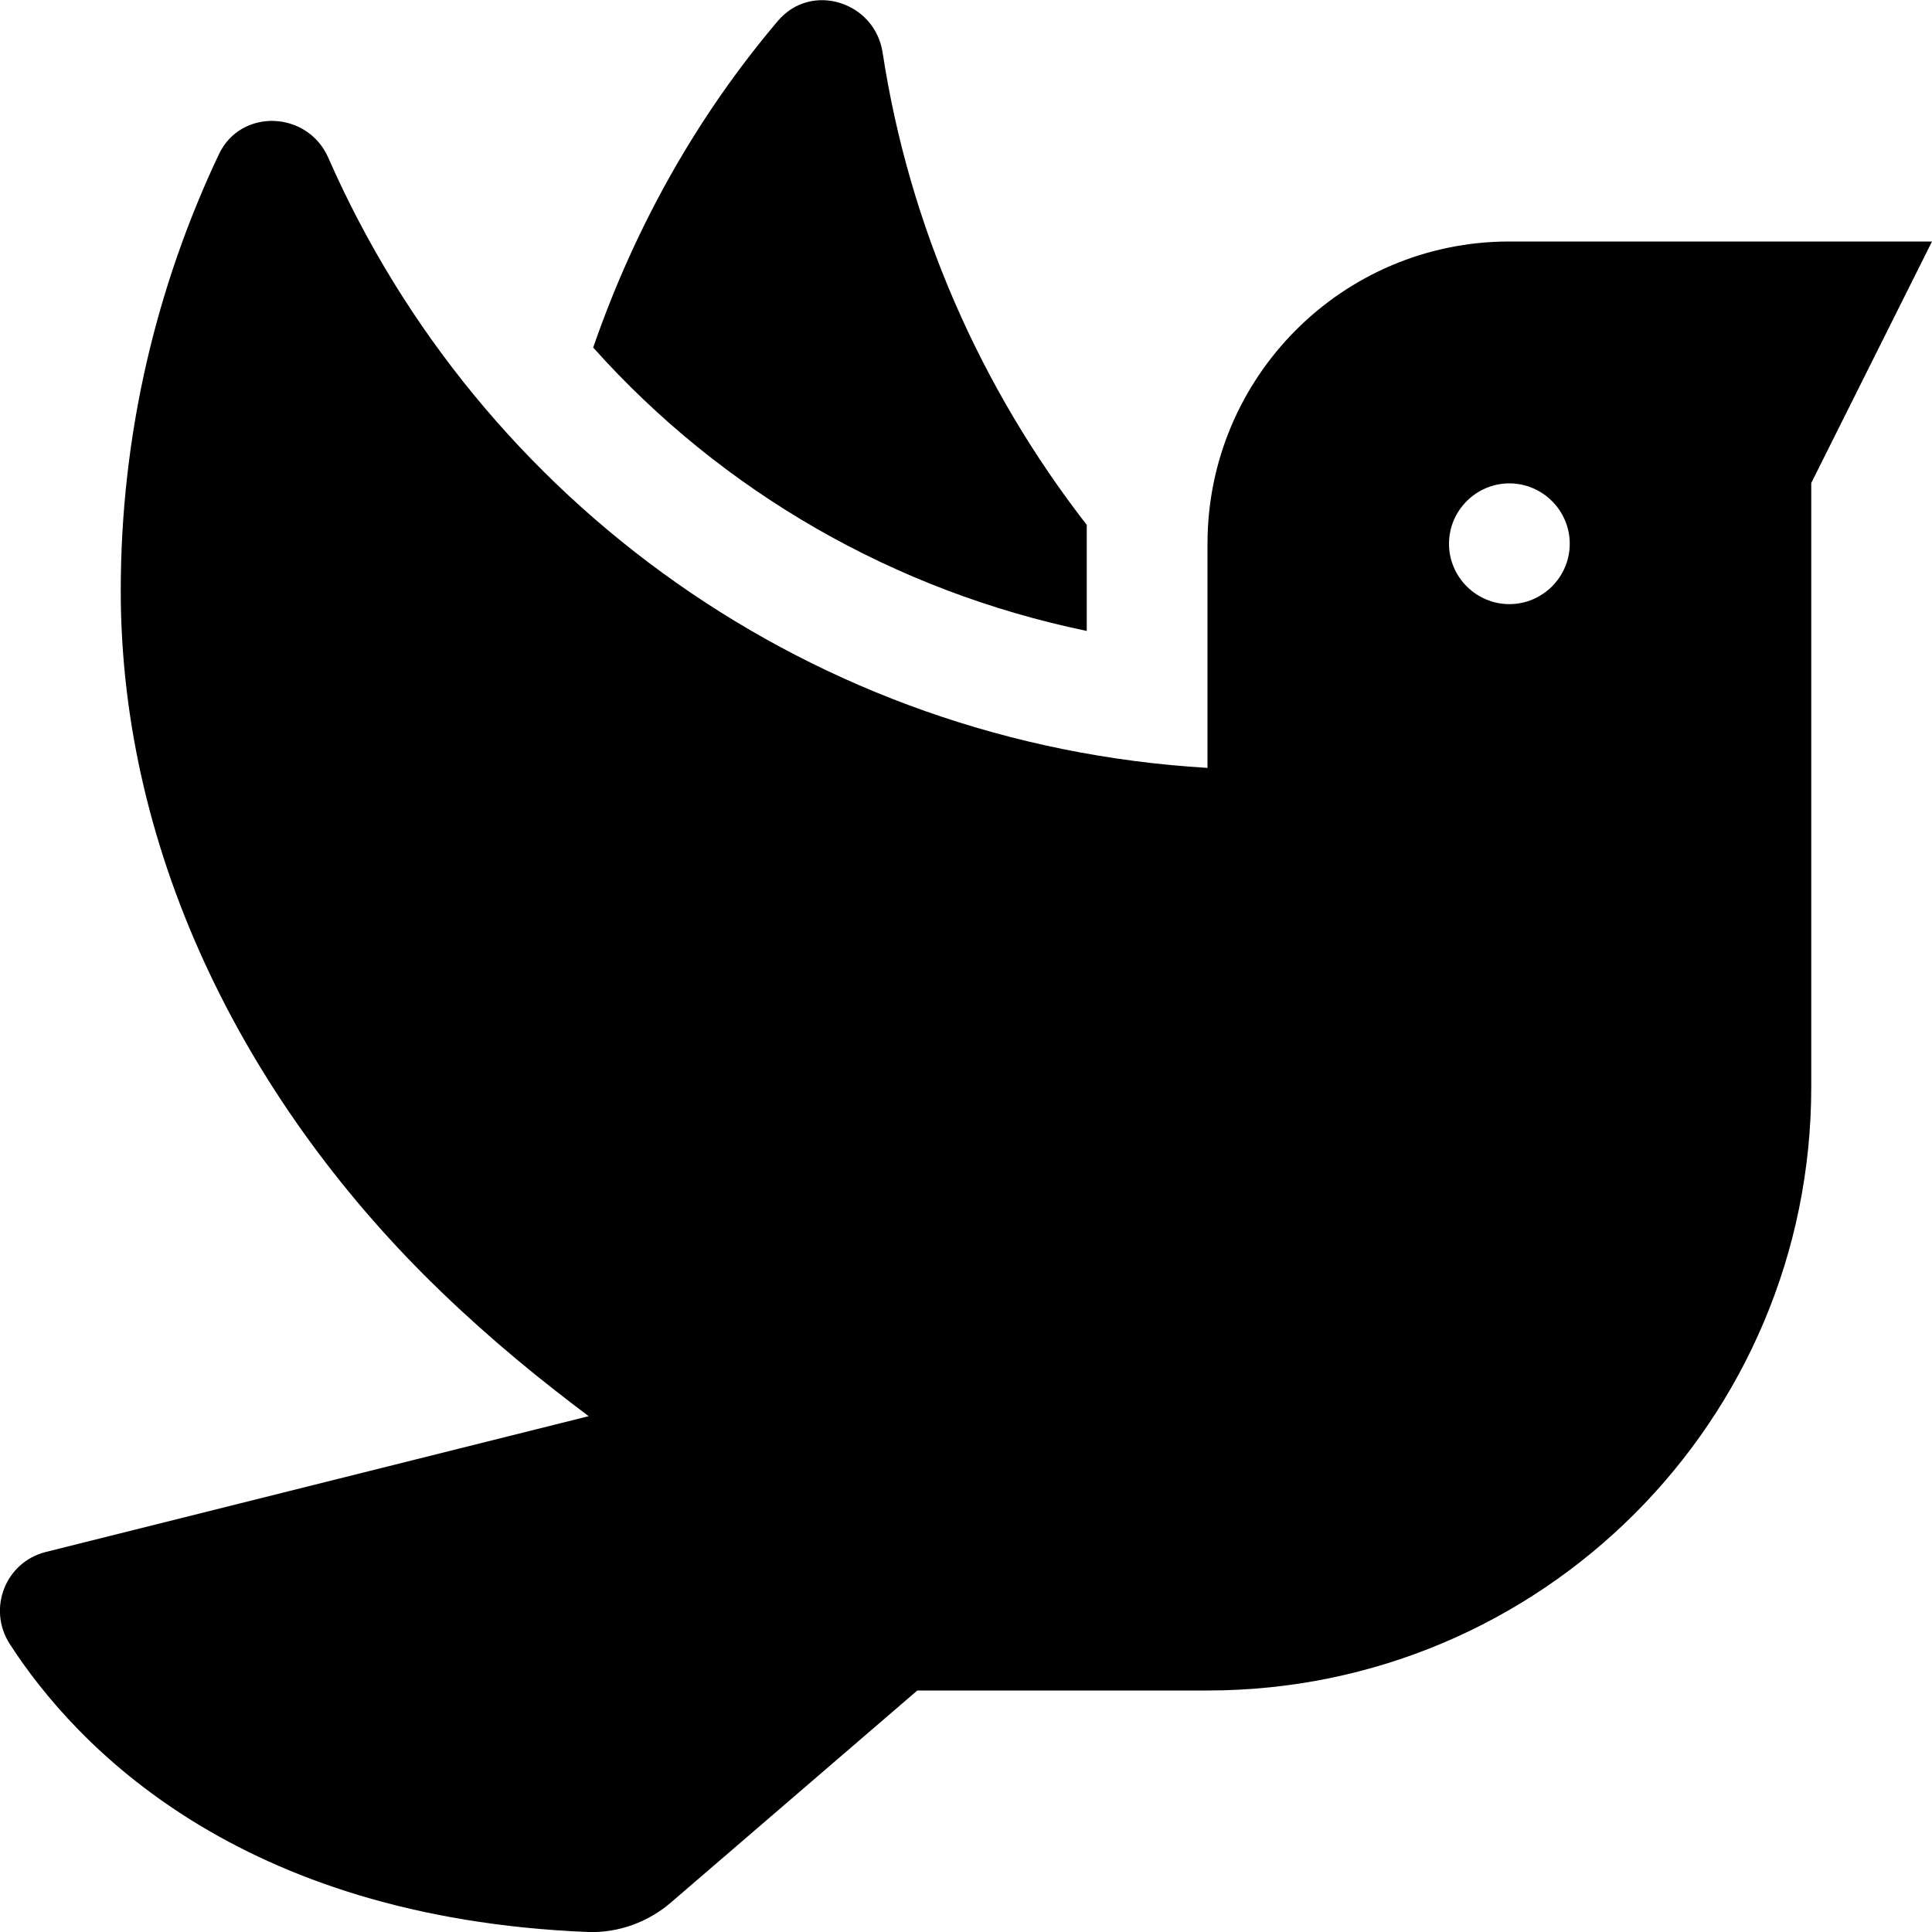
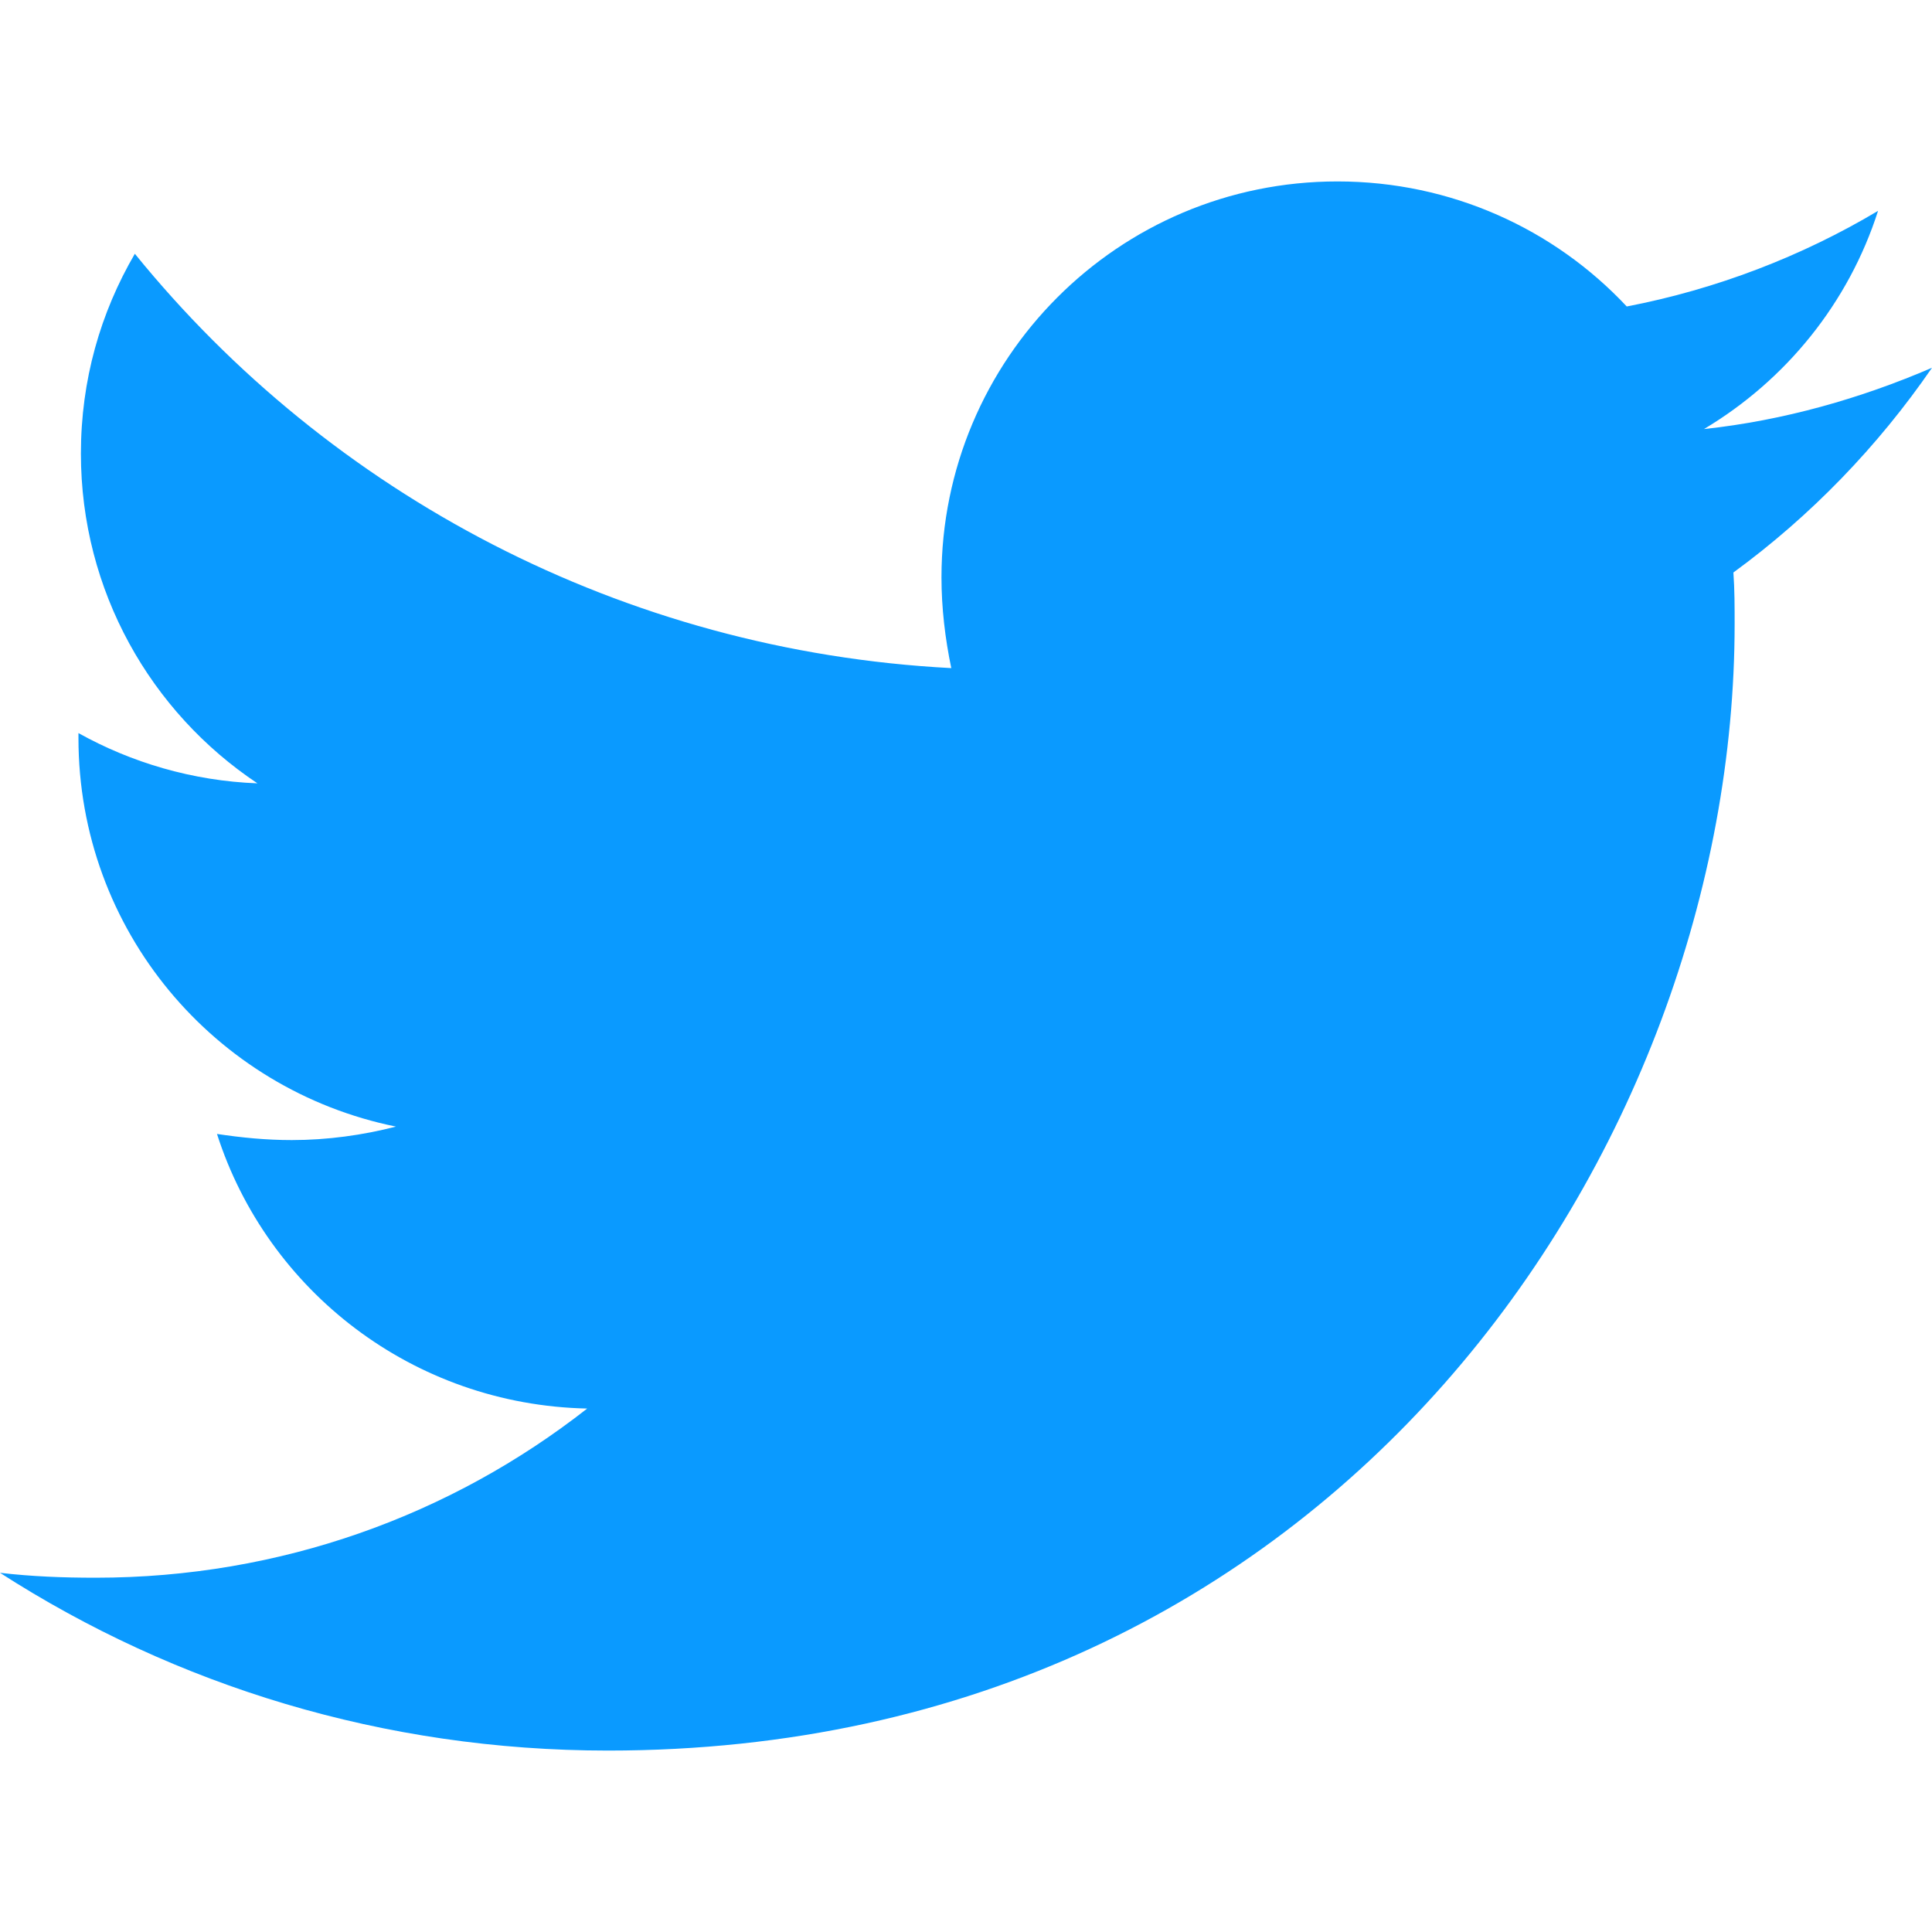
- <svg xmlns="http://www.w3.org/2000/svg" aria-hidden="true" focusable="false" data-prefix="fas" data-icon="dove" class="svg-inline--fa fa-dove fa-w-16" role="img" viewBox="0 0 512 512">
-   <path fill="currentColor" d="M288 167.2v-28.1c-28.2-36.3-47.1-79.3-54.1-125.2-2.1-13.5-19-18.8-27.8-8.3-21.1 24.9-37.7 54.1-48.9 86.5 34.2 38.3 80 64.6 130.8 75.1zM400 64c-44.2 0-80 35.9-80 80.1v59.4C215.6 197.3 127 133 87 41.8c-5.5-12.5-23.2-13.2-29-.9C41.4 76 32 115.2 32 156.6c0 70.8 34.1 136.9 85.1 185.9 13.2 12.7 26.1 23.2 38.9 32.8l-143.9 36C1.4 414-3.4 426.4 2.6 435.7 20 462.6 63 508.2 155.8 512c8 .3 16-2.6 22.1-7.9l65.2-56.1H320c88.4 0 160-71.5 160-159.9V128l32-64H400zm0 96.1c-8.8 0-16-7.2-16-16s7.2-16 16-16 16 7.2 16 16-7.2 16-16 16z" />
+ <svg xmlns="http://www.w3.org/2000/svg" aria-hidden="true" focusable="false" data-prefix="fab" data-icon="twitter" class="svg-inline--fa fa-twitter fa-w-16" role="img" viewBox="0 0 512 512">
+   <path fill="#0A9AFF" d="M459.37 151.716c.325 4.548.325 9.097.325 13.645 0 138.72-105.583 298.558-298.558 298.558-59.452 0-114.68-17.219-161.137-47.106 8.447.974 16.568 1.299 25.34 1.299 49.055 0 94.213-16.568 130.274-44.832-46.132-.975-84.792-31.188-98.112-72.772 6.498.974 12.995 1.624 19.818 1.624 9.421 0 18.843-1.3 27.614-3.573-48.081-9.747-84.143-51.98-84.143-102.985v-1.299c13.969 7.797 30.214 12.67 47.431 13.319-28.264-18.843-46.781-51.005-46.781-87.391 0-19.492 5.197-37.36 14.294-52.954 51.655 63.675 129.3 105.258 216.365 109.807-1.624-7.797-2.599-15.918-2.599-24.04 0-57.828 46.782-104.934 104.934-104.934 30.213 0 57.502 12.67 76.67 33.137 23.715-4.548 46.456-13.32 66.599-25.34-7.798 24.366-24.366 44.833-46.132 57.827 21.117-2.273 41.584-8.122 60.426-16.243-14.292 20.791-32.161 39.308-52.628 54.253z" />
</svg>
